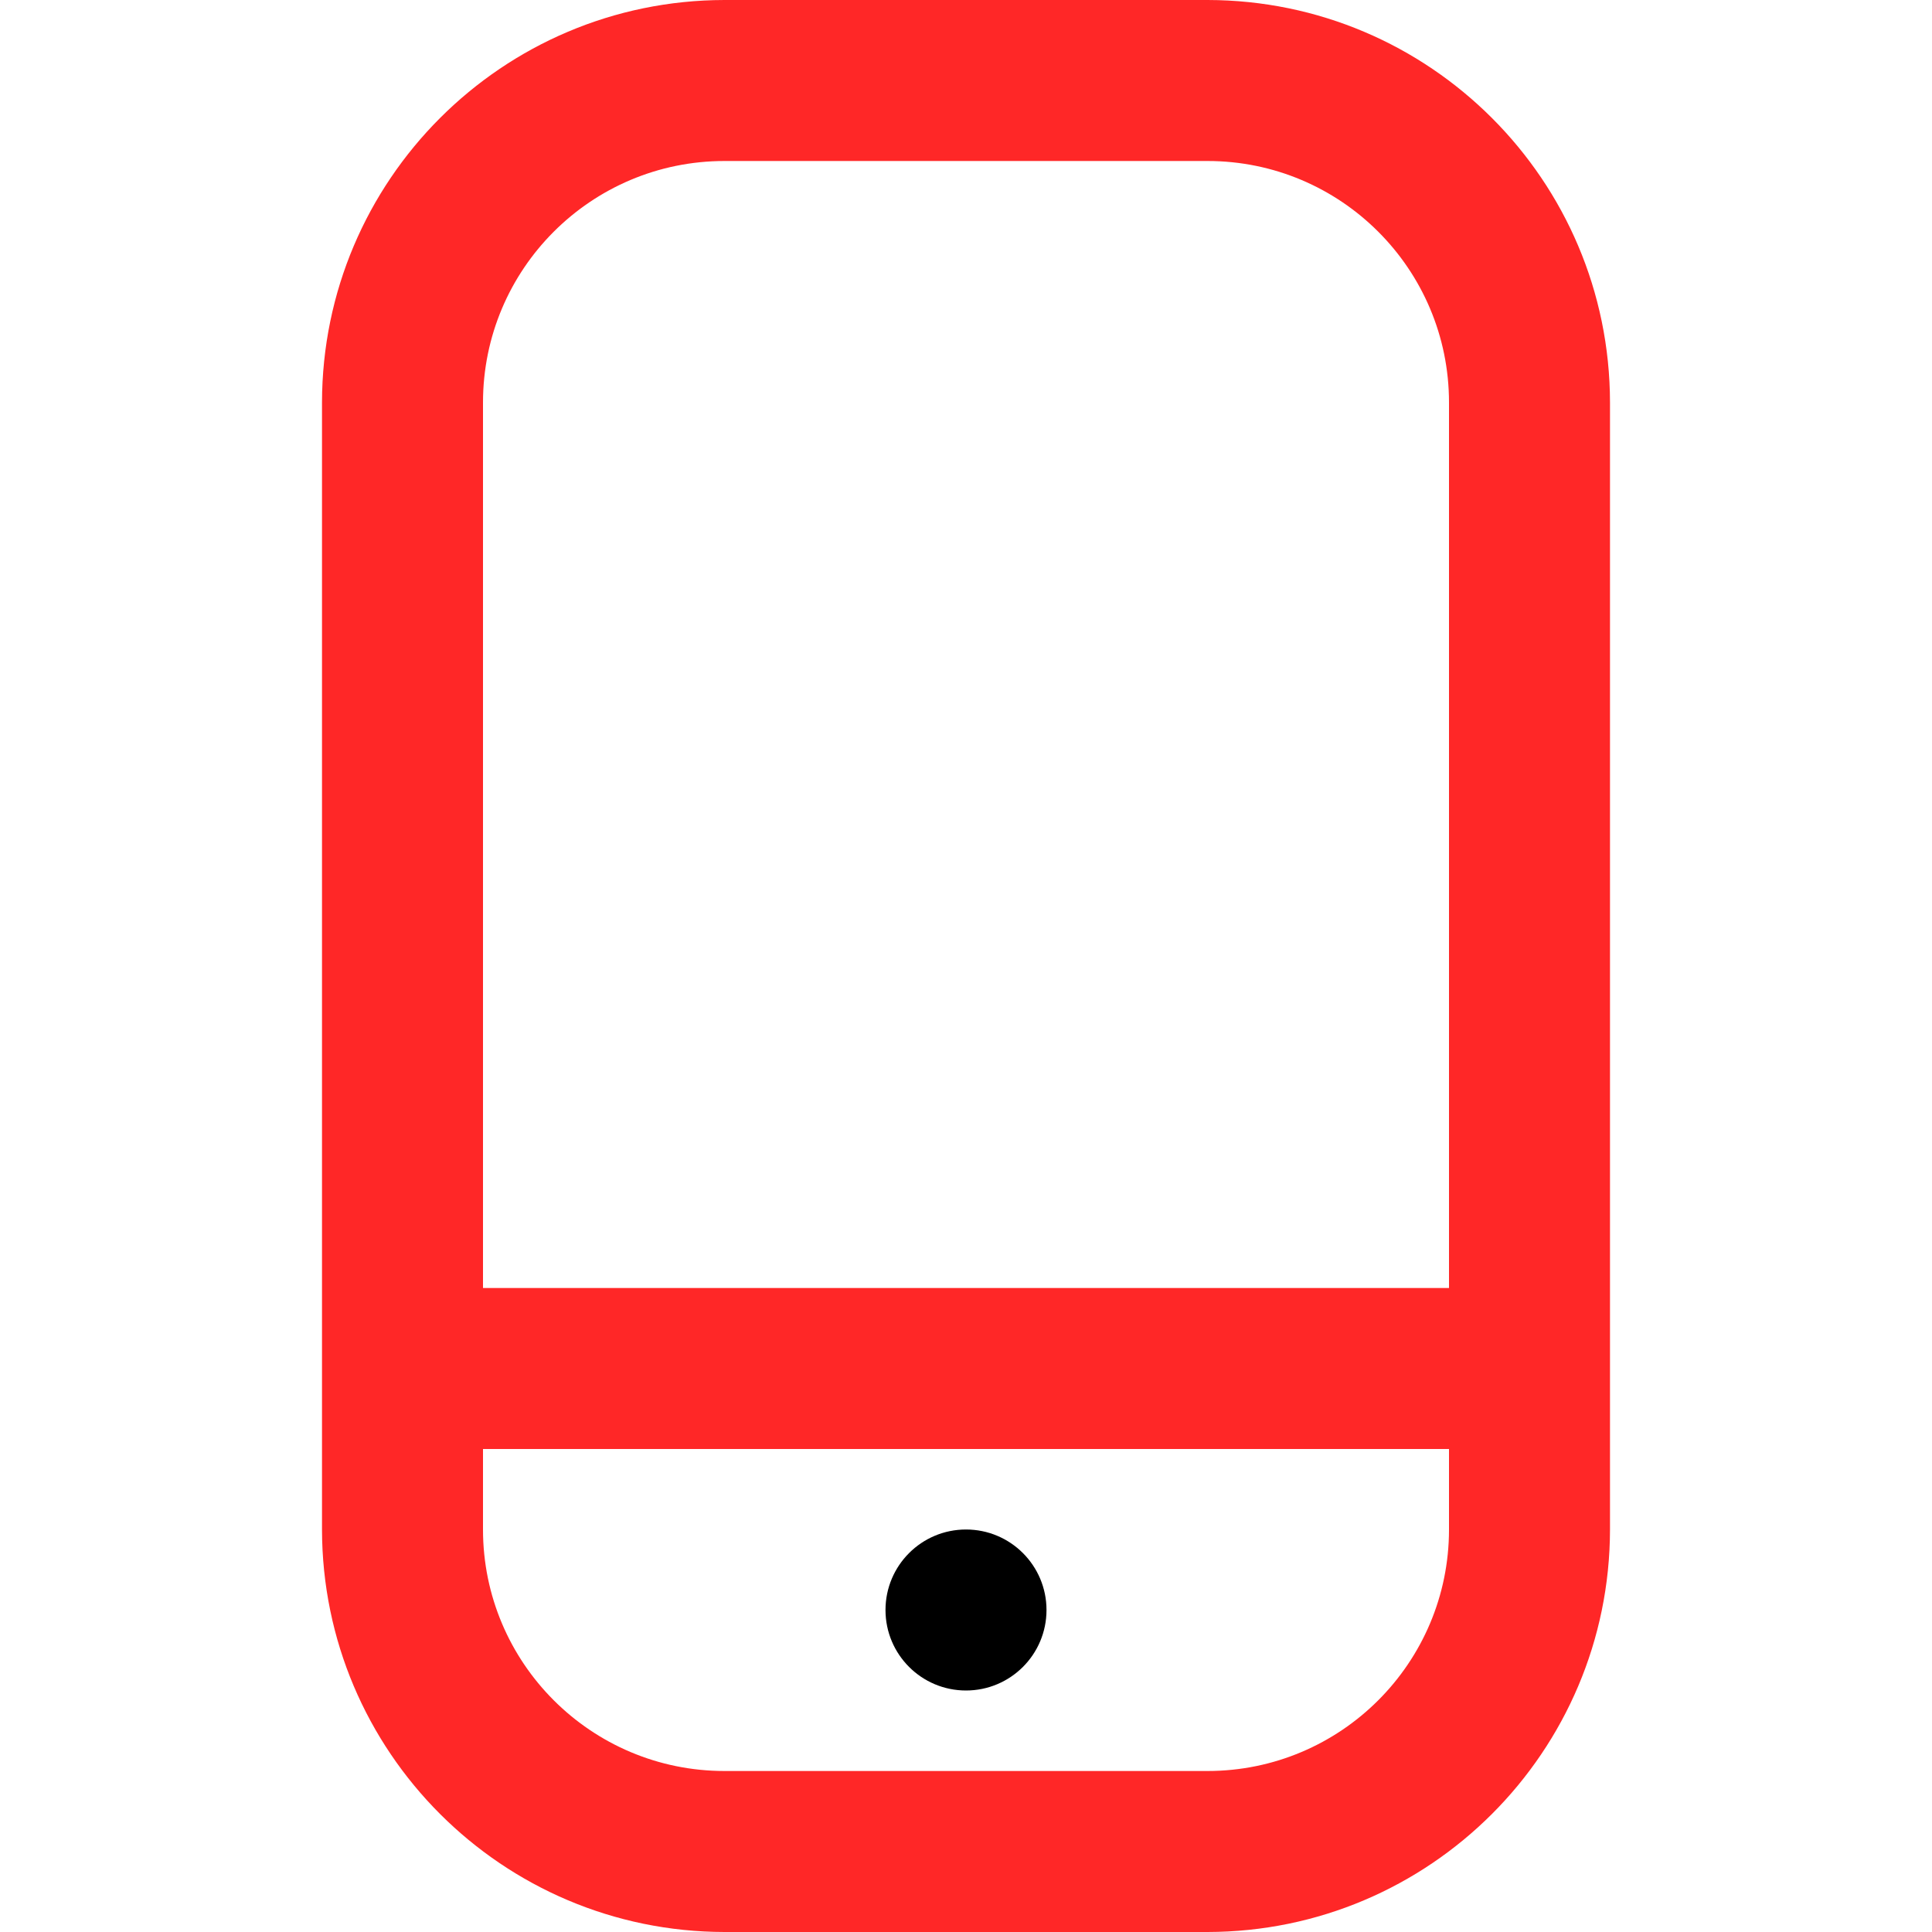
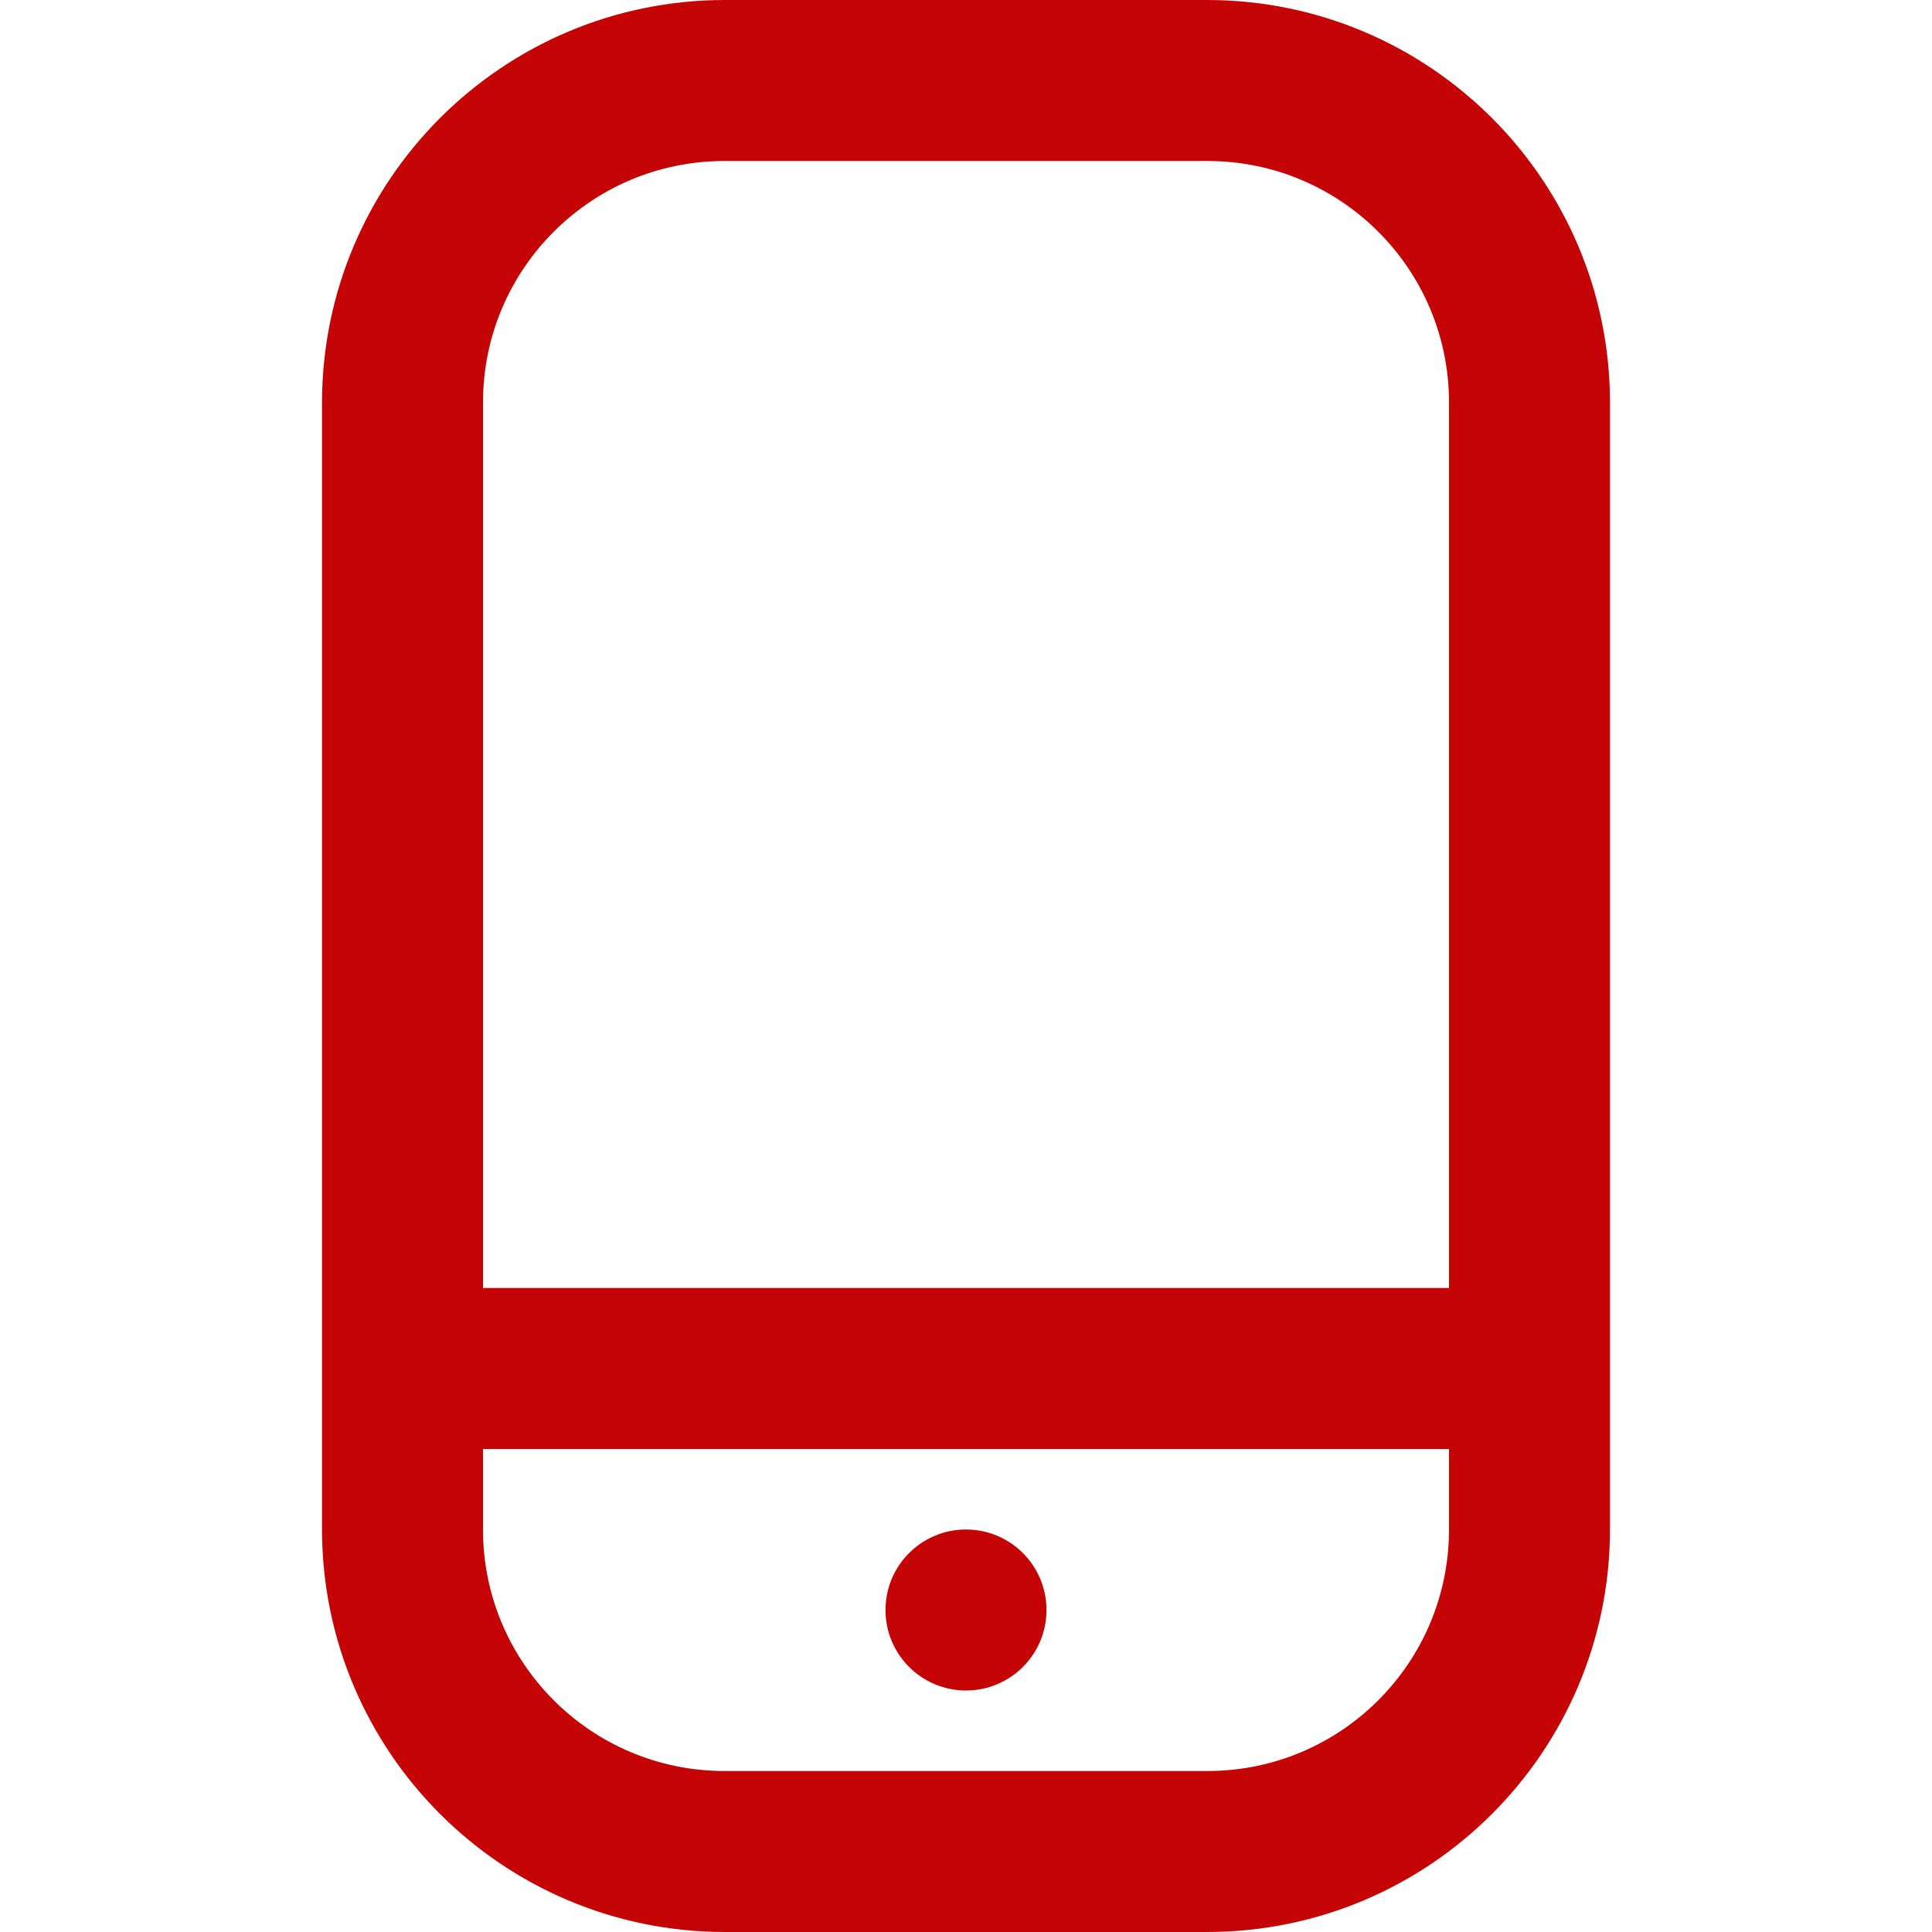
<svg xmlns="http://www.w3.org/2000/svg" id="Outline" viewBox="0 0 24 24" width="512" height="512">
-   <path fill="#ff2727" d="M15,0H9A5.006,5.006,0,0,0,4,5V19a5.006,5.006,0,0,0,5,5h6a5.006,5.006,0,0,0,5-5V5A5.006,5.006,0,0,0,15,0ZM9,2h6a3,3,0,0,1,3,3V16H6V5A3,3,0,0,1,9,2Zm6,20H9a3,3,0,0,1-3-3V18H18v1A3,3,0,0,1,15,22Z" />
-   <circle cx="12" cy="20" r="1" />
+   <path fill="#c50405" d="M15,0H9A5.006,5.006,0,0,0,4,5V19a5.006,5.006,0,0,0,5,5h6a5.006,5.006,0,0,0,5-5V5A5.006,5.006,0,0,0,15,0ZM9,2h6a3,3,0,0,1,3,3V16H6V5A3,3,0,0,1,9,2Zm6,20H9a3,3,0,0,1-3-3V18H18v1A3,3,0,0,1,15,22Z" />
+   <circle fill="#c50405" cx="12" cy="20" r="1" />
</svg>
